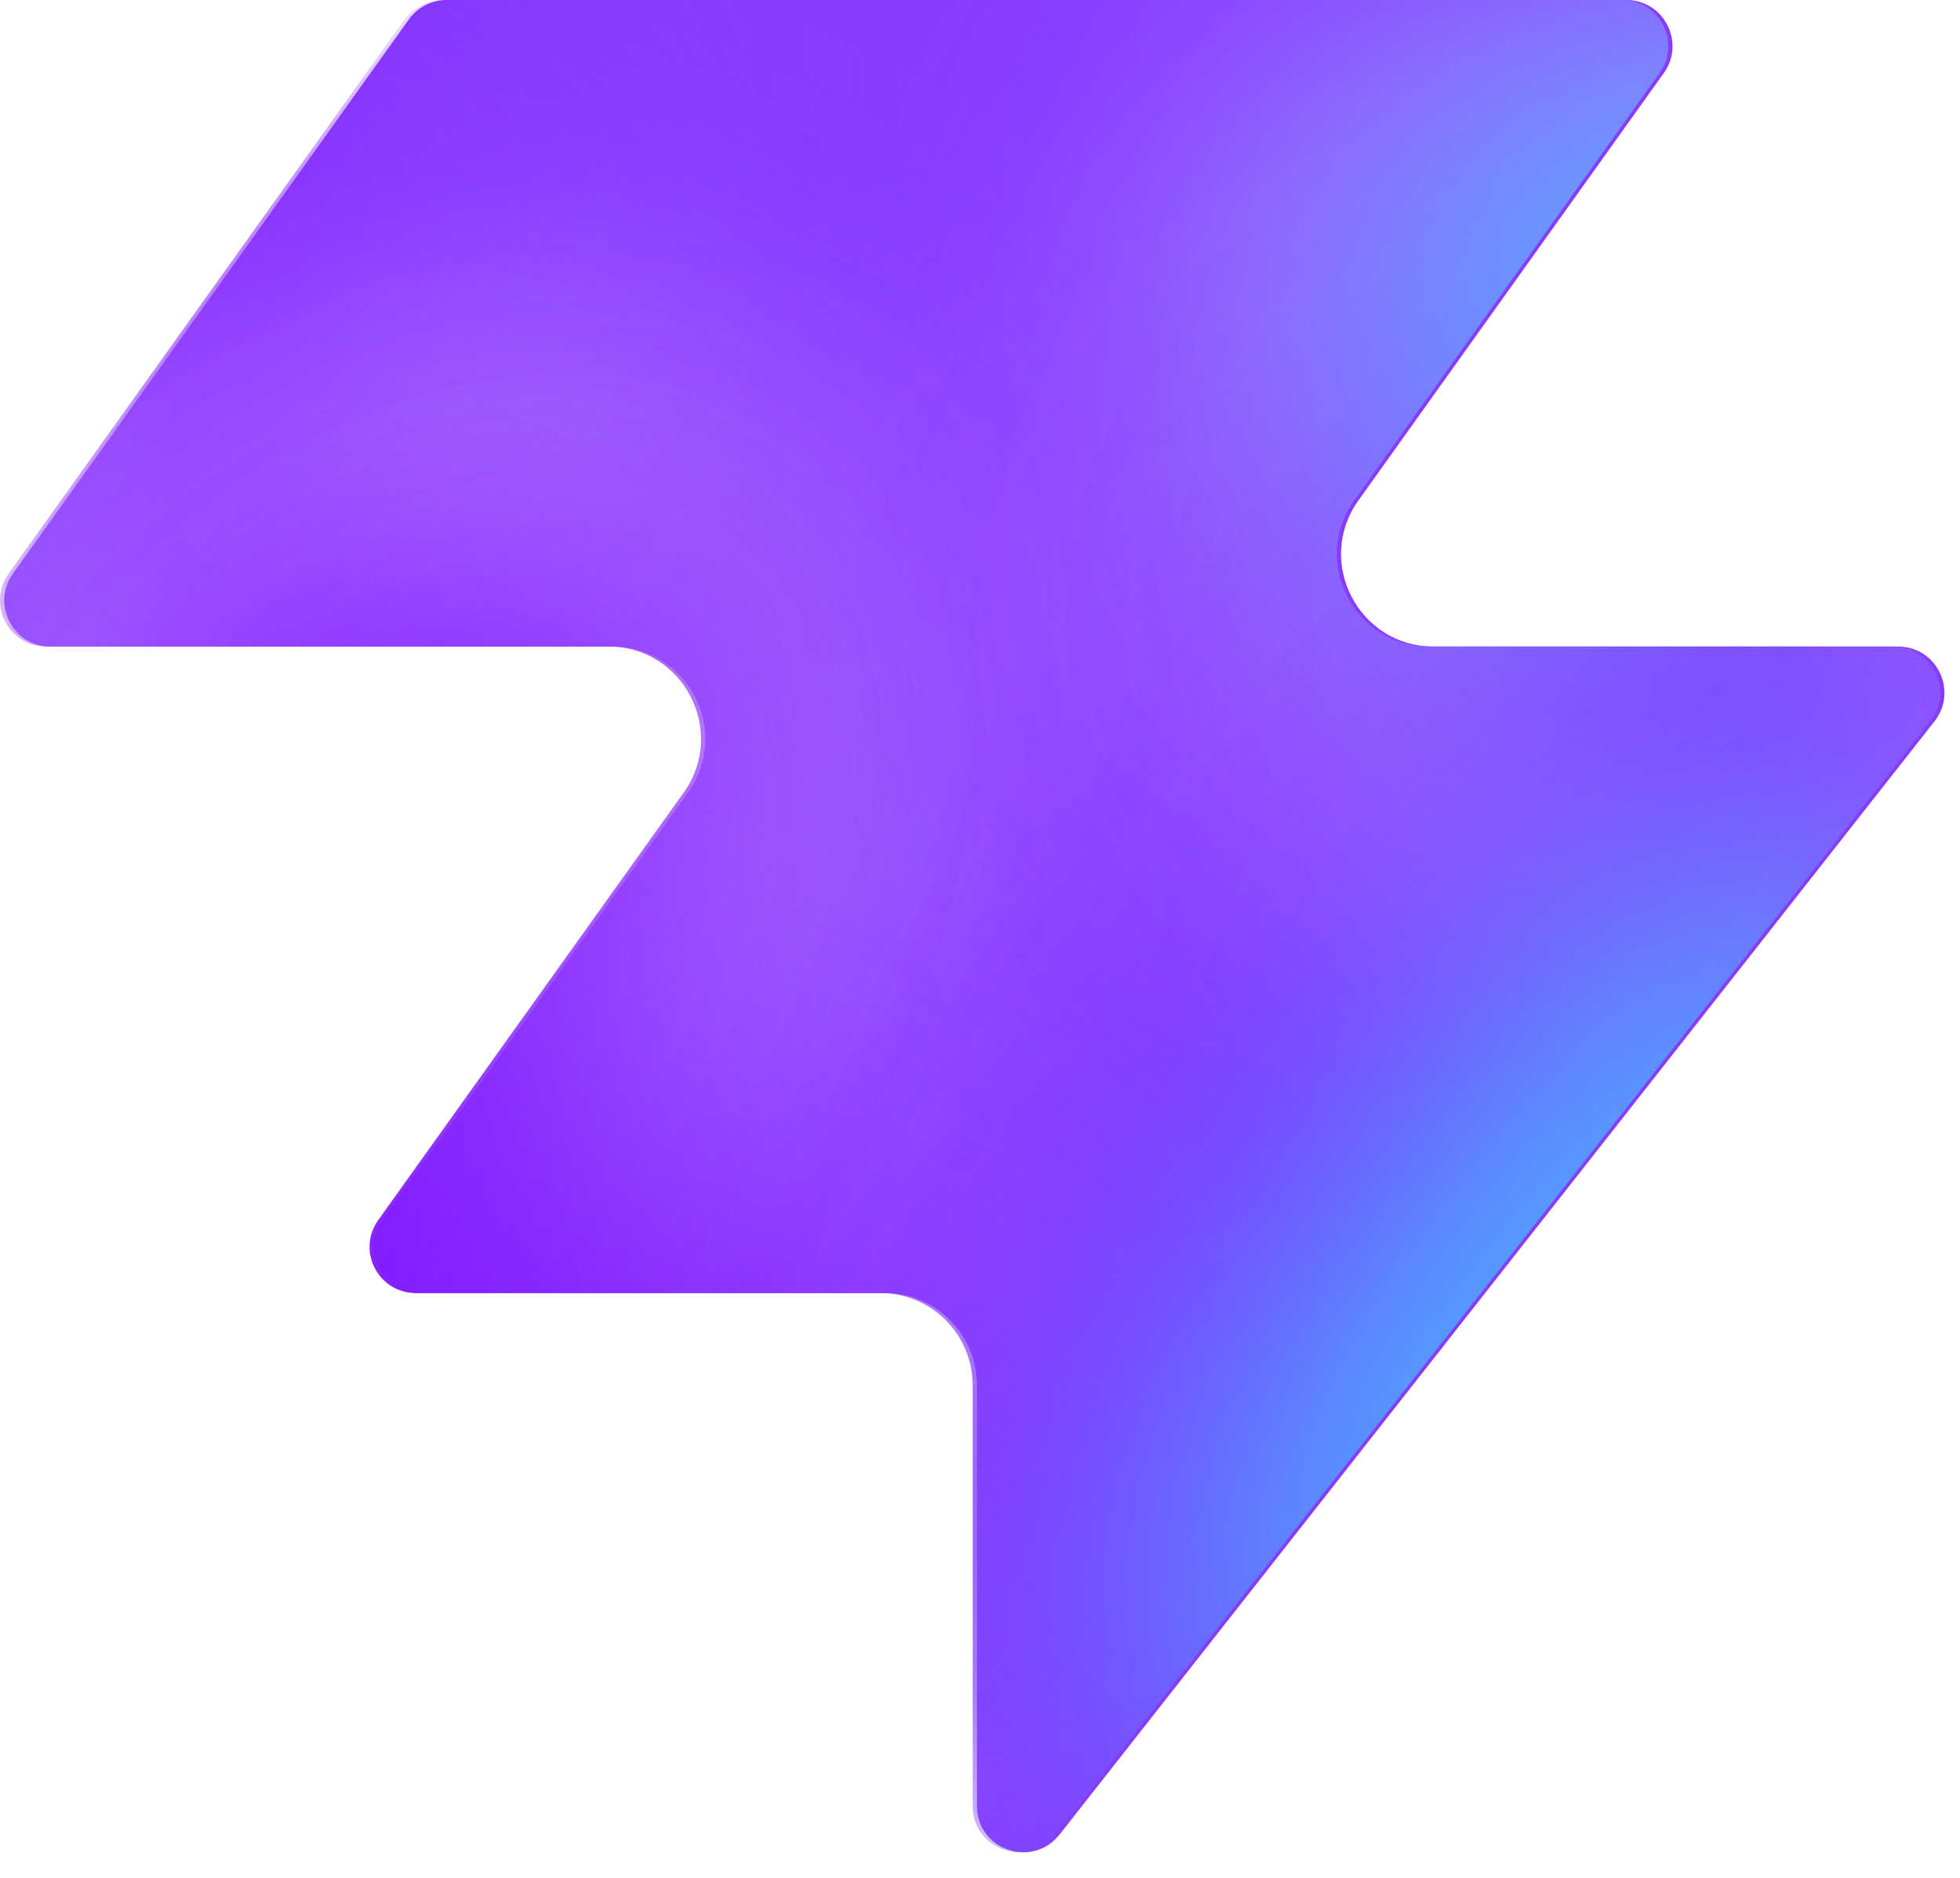
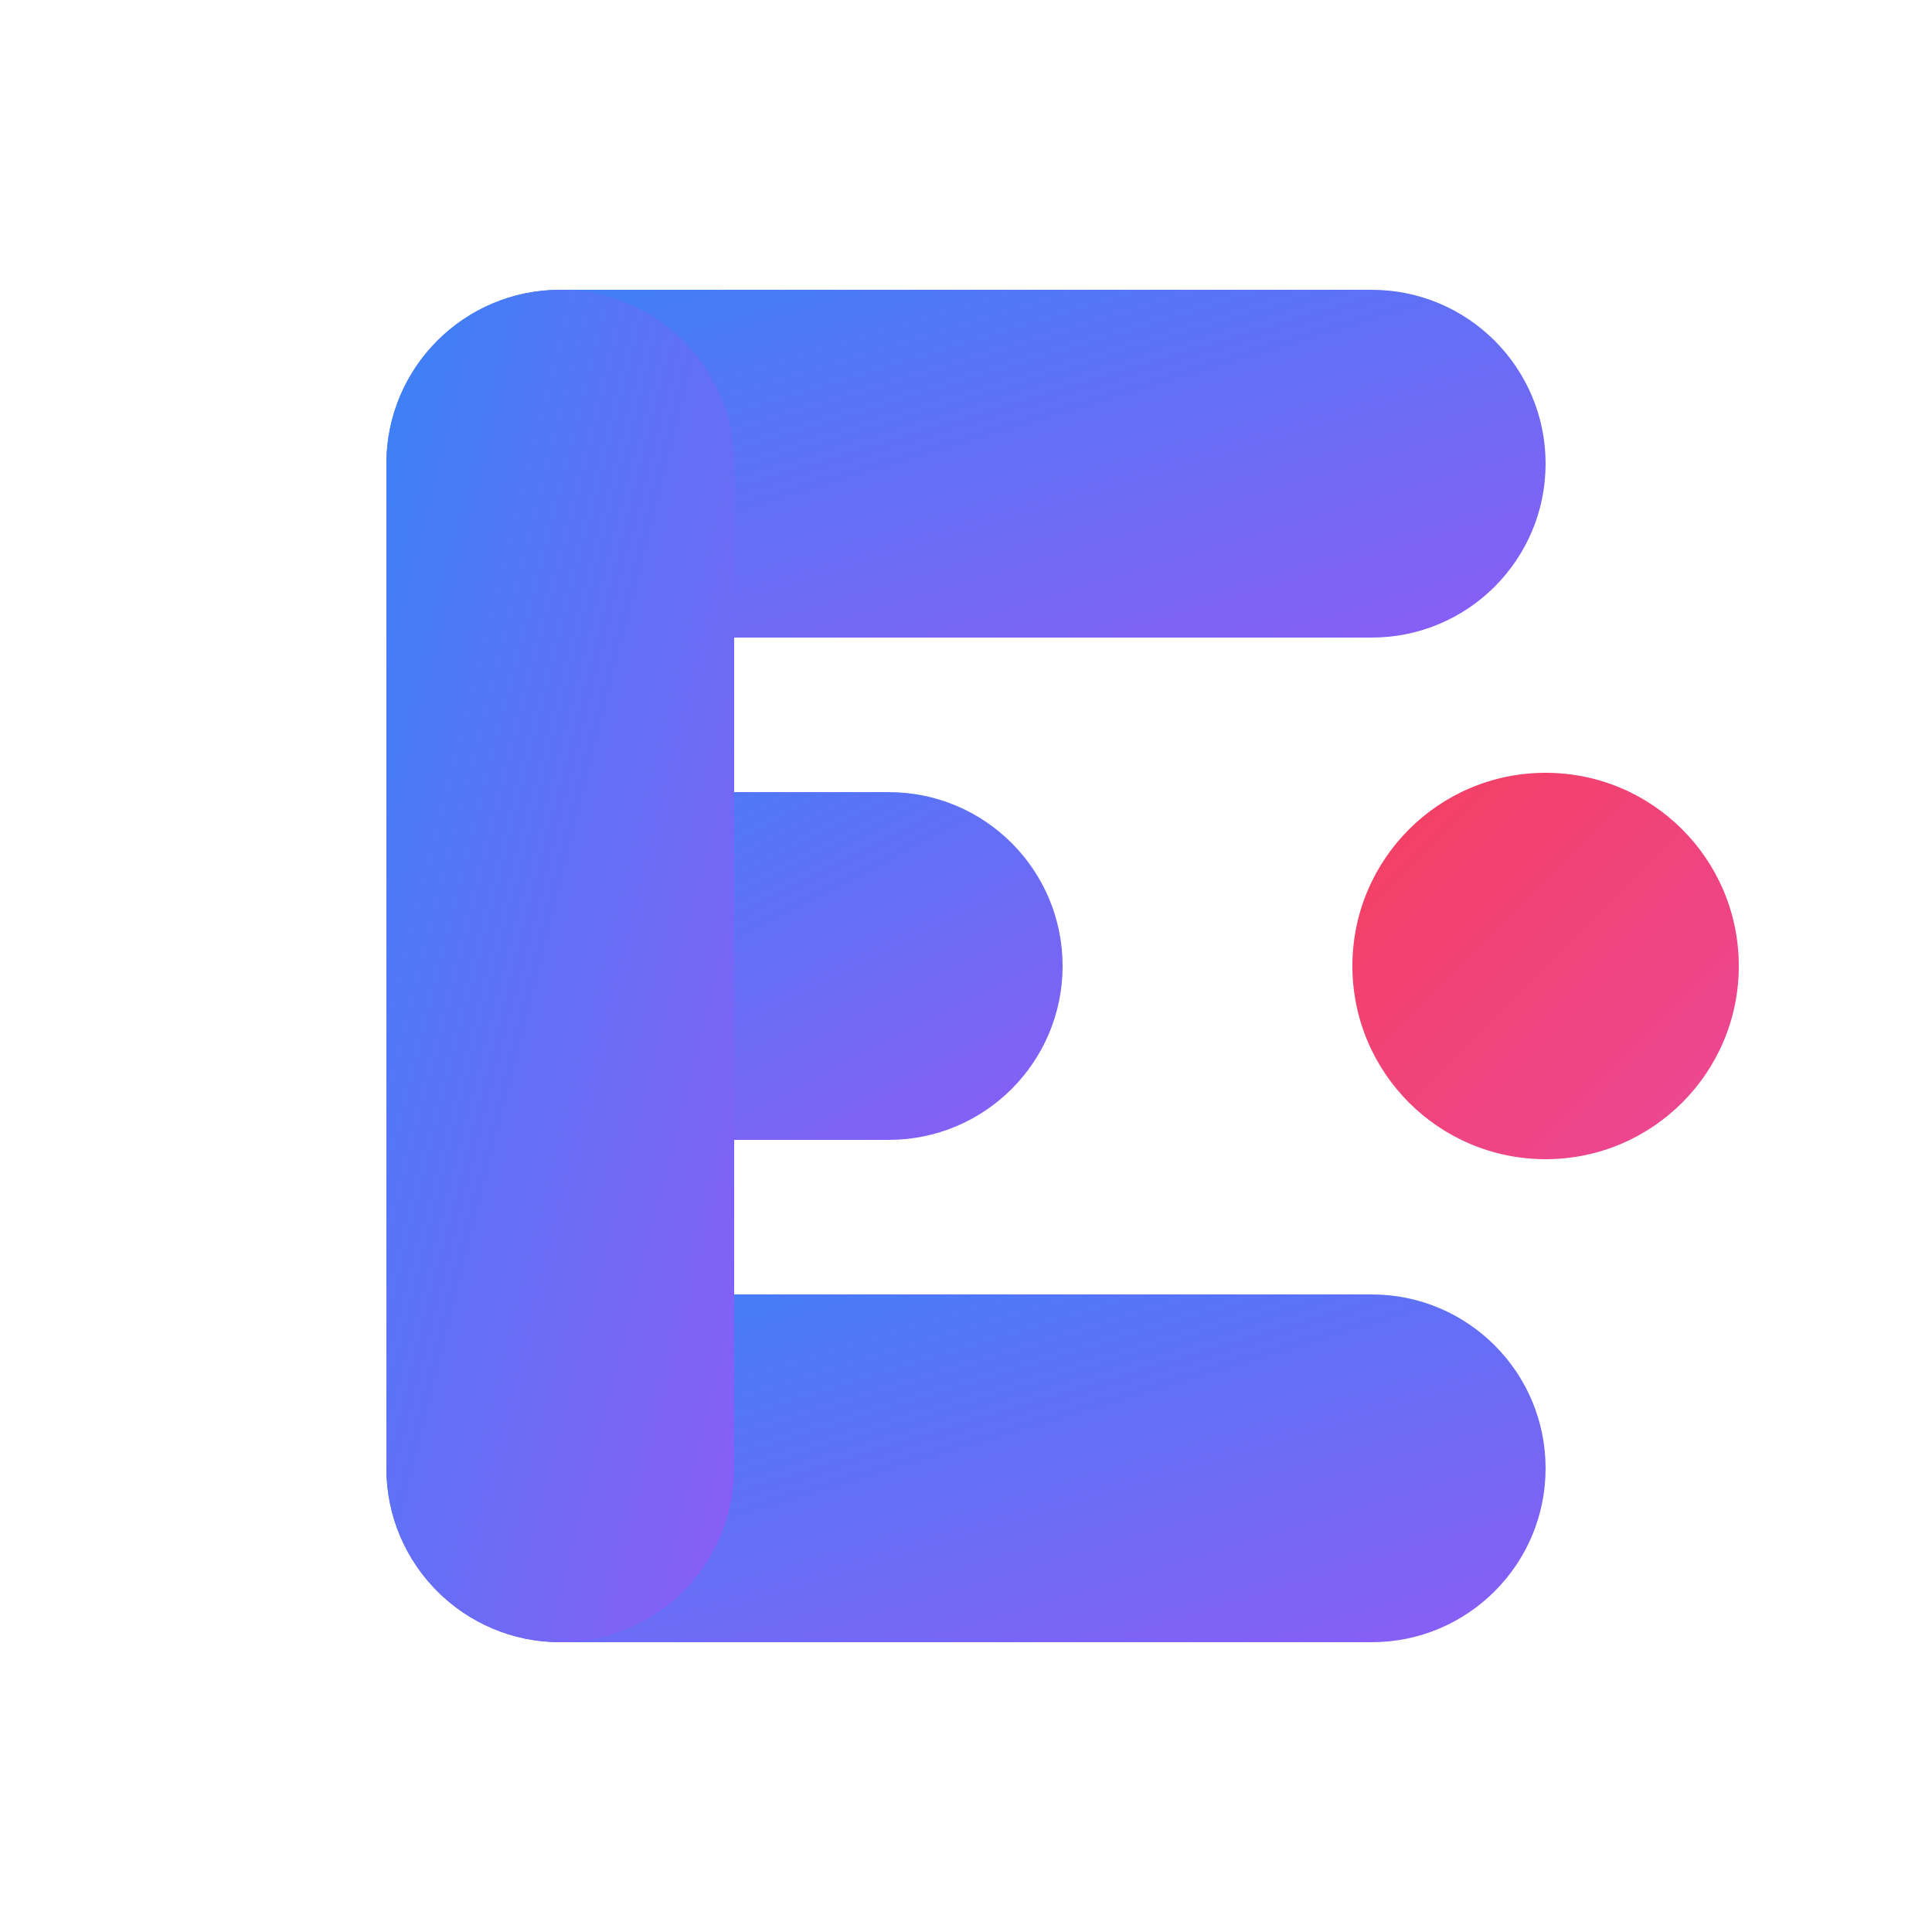
- <svg xmlns="http://www.w3.org/2000/svg" width="48" height="46" fill="none" viewBox="0 0 48 46">
-   <path fill="#863bff" d="M25.946 44.938c-.664.845-2.021.375-2.021-.698V33.937a2.26 2.26 0 0 0-2.262-2.262H10.287c-.92 0-1.456-1.04-.92-1.788l7.48-10.471c1.07-1.497 0-3.578-1.842-3.578H1.237c-.92 0-1.456-1.04-.92-1.788L10.013.474c.214-.297.556-.474.92-.474h28.894c.92 0 1.456 1.04.92 1.788l-7.48 10.471c-1.07 1.498 0 3.579 1.842 3.579h11.377c.943 0 1.473 1.088.89 1.83L25.947 44.94z" style="fill:#863bff;fill:color(display-p3 .525 .23 1);fill-opacity:1" />
-   <mask id="a" width="48" height="46" x="0" y="0" maskUnits="userSpaceOnUse" style="mask-type:alpha">
-     <path fill="#000" d="M25.842 44.938c-.664.844-2.021.375-2.021-.698V33.937a2.26 2.26 0 0 0-2.262-2.262H10.183c-.92 0-1.456-1.04-.92-1.788l7.48-10.471c1.07-1.498 0-3.579-1.842-3.579H1.133c-.92 0-1.456-1.04-.92-1.787L9.91.473c.214-.297.556-.474.92-.474h28.894c.92 0 1.456 1.04.92 1.788l-7.48 10.471c-1.07 1.498 0 3.578 1.842 3.578h11.377c.943 0 1.473 1.088.89 1.832L25.843 44.94z" style="fill:#000;fill-opacity:1" />
-   </mask>
-   <g mask="url(#a)">
-     <g filter="url(#b)">
-       <ellipse cx="5.508" cy="14.704" fill="#ede6ff" rx="5.508" ry="14.704" style="fill:#ede6ff;fill:color(display-p3 .927 .903 1);fill-opacity:1" transform="matrix(.00324 1 1 -.00324 -4.47 31.516)" />
-     </g>
-     <g filter="url(#c)">
-       <ellipse cx="10.399" cy="29.851" fill="#ede6ff" rx="10.399" ry="29.851" style="fill:#ede6ff;fill:color(display-p3 .927 .903 1);fill-opacity:1" transform="matrix(.00324 1 1 -.00324 -39.328 7.883)" />
-     </g>
-     <g filter="url(#d)">
-       <ellipse cx="5.508" cy="30.487" fill="#7e14ff" rx="5.508" ry="30.487" style="fill:#7e14ff;fill:color(display-p3 .492 .077 1);fill-opacity:1" transform="rotate(89.814 -25.913 -14.639)scale(1 -1)" />
-     </g>
-     <g filter="url(#e)">
-       <ellipse cx="5.508" cy="30.599" fill="#7e14ff" rx="5.508" ry="30.599" style="fill:#7e14ff;fill:color(display-p3 .492 .077 1);fill-opacity:1" transform="rotate(89.814 -32.644 -3.334)scale(1 -1)" />
-     </g>
-     <g filter="url(#f)">
-       <ellipse cx="5.508" cy="30.599" fill="#7e14ff" rx="5.508" ry="30.599" style="fill:#7e14ff;fill:color(display-p3 .492 .077 1);fill-opacity:1" transform="matrix(.00324 1 1 -.00324 -34.34 30.47)" />
-     </g>
-     <g filter="url(#g)">
-       <ellipse cx="14.072" cy="22.078" fill="#ede6ff" rx="14.072" ry="22.078" style="fill:#ede6ff;fill:color(display-p3 .927 .903 1);fill-opacity:1" transform="rotate(93.35 24.506 48.493)scale(-1 1)" />
-     </g>
-     <g filter="url(#h)">
-       <ellipse cx="3.47" cy="21.501" fill="#7e14ff" rx="3.47" ry="21.501" style="fill:#7e14ff;fill:color(display-p3 .492 .077 1);fill-opacity:1" transform="rotate(89.009 28.708 47.59)scale(-1 1)" />
-     </g>
-     <g filter="url(#i)">
-       <ellipse cx="3.47" cy="21.501" fill="#7e14ff" rx="3.47" ry="21.501" style="fill:#7e14ff;fill:color(display-p3 .492 .077 1);fill-opacity:1" transform="rotate(89.009 28.708 47.59)scale(-1 1)" />
-     </g>
-     <g filter="url(#j)">
-       <ellipse cx=".387" cy="8.972" fill="#7e14ff" rx="4.407" ry="29.108" style="fill:#7e14ff;fill:color(display-p3 .492 .077 1);fill-opacity:1" transform="rotate(39.51 .387 8.972)" />
-     </g>
-     <g filter="url(#k)">
-       <ellipse cx="47.523" cy="-6.092" fill="#7e14ff" rx="4.407" ry="29.108" style="fill:#7e14ff;fill:color(display-p3 .492 .077 1);fill-opacity:1" transform="rotate(37.892 47.523 -6.092)" />
-     </g>
-     <g filter="url(#l)">
-       <ellipse cx="41.412" cy="6.333" fill="#47bfff" rx="5.971" ry="9.665" style="fill:#47bfff;fill:color(display-p3 .28 .748 1);fill-opacity:1" transform="rotate(37.892 41.412 6.333)" />
-     </g>
-     <g filter="url(#m)">
-       <ellipse cx="-1.879" cy="38.332" fill="#7e14ff" rx="4.407" ry="29.108" style="fill:#7e14ff;fill:color(display-p3 .492 .077 1);fill-opacity:1" transform="rotate(37.892 -1.88 38.332)" />
-     </g>
-     <g filter="url(#n)">
-       <ellipse cx="-1.879" cy="38.332" fill="#7e14ff" rx="4.407" ry="29.108" style="fill:#7e14ff;fill:color(display-p3 .492 .077 1);fill-opacity:1" transform="rotate(37.892 -1.88 38.332)" />
-     </g>
-     <g filter="url(#o)">
-       <ellipse cx="35.651" cy="29.907" fill="#7e14ff" rx="4.407" ry="29.108" style="fill:#7e14ff;fill:color(display-p3 .492 .077 1);fill-opacity:1" transform="rotate(37.892 35.651 29.907)" />
-     </g>
-     <g filter="url(#p)">
-       <ellipse cx="38.418" cy="32.4" fill="#47bfff" rx="5.971" ry="15.297" style="fill:#47bfff;fill:color(display-p3 .28 .748 1);fill-opacity:1" transform="rotate(37.892 38.418 32.4)" />
-     </g>
-   </g>
+ <svg xmlns="http://www.w3.org/2000/svg" viewBox="0 0 100 100">
  <defs>
-     <filter id="b" width="60.045" height="41.654" x="-19.77" y="16.149" color-interpolation-filters="sRGB" filterUnits="userSpaceOnUse">
-       <feFlood flood-opacity="0" result="BackgroundImageFix" />
-       <feBlend in="SourceGraphic" in2="BackgroundImageFix" result="shape" />
-       <feGaussianBlur result="effect1_foregroundBlur_2002_17158" stdDeviation="7.659" />
-     </filter>
-     <filter id="c" width="90.34" height="51.437" x="-54.613" y="-7.533" color-interpolation-filters="sRGB" filterUnits="userSpaceOnUse">
-       <feFlood flood-opacity="0" result="BackgroundImageFix" />
-       <feBlend in="SourceGraphic" in2="BackgroundImageFix" result="shape" />
-       <feGaussianBlur result="effect1_foregroundBlur_2002_17158" stdDeviation="7.659" />
-     </filter>
-     <filter id="d" width="79.355" height="29.4" x="-49.64" y="2.03" color-interpolation-filters="sRGB" filterUnits="userSpaceOnUse">
-       <feFlood flood-opacity="0" result="BackgroundImageFix" />
-       <feBlend in="SourceGraphic" in2="BackgroundImageFix" result="shape" />
-       <feGaussianBlur result="effect1_foregroundBlur_2002_17158" stdDeviation="4.596" />
-     </filter>
-     <filter id="e" width="79.579" height="29.4" x="-45.045" y="20.029" color-interpolation-filters="sRGB" filterUnits="userSpaceOnUse">
-       <feFlood flood-opacity="0" result="BackgroundImageFix" />
-       <feBlend in="SourceGraphic" in2="BackgroundImageFix" result="shape" />
-       <feGaussianBlur result="effect1_foregroundBlur_2002_17158" stdDeviation="4.596" />
-     </filter>
-     <filter id="f" width="79.579" height="29.4" x="-43.513" y="21.178" color-interpolation-filters="sRGB" filterUnits="userSpaceOnUse">
-       <feFlood flood-opacity="0" result="BackgroundImageFix" />
-       <feBlend in="SourceGraphic" in2="BackgroundImageFix" result="shape" />
-       <feGaussianBlur result="effect1_foregroundBlur_2002_17158" stdDeviation="4.596" />
-     </filter>
-     <filter id="g" width="74.749" height="58.852" x="15.756" y="-17.901" color-interpolation-filters="sRGB" filterUnits="userSpaceOnUse">
-       <feFlood flood-opacity="0" result="BackgroundImageFix" />
-       <feBlend in="SourceGraphic" in2="BackgroundImageFix" result="shape" />
-       <feGaussianBlur result="effect1_foregroundBlur_2002_17158" stdDeviation="7.659" />
-     </filter>
-     <filter id="h" width="61.377" height="25.362" x="23.548" y="2.284" color-interpolation-filters="sRGB" filterUnits="userSpaceOnUse">
-       <feFlood flood-opacity="0" result="BackgroundImageFix" />
-       <feBlend in="SourceGraphic" in2="BackgroundImageFix" result="shape" />
-       <feGaussianBlur result="effect1_foregroundBlur_2002_17158" stdDeviation="4.596" />
-     </filter>
-     <filter id="i" width="61.377" height="25.362" x="23.548" y="2.284" color-interpolation-filters="sRGB" filterUnits="userSpaceOnUse">
-       <feFlood flood-opacity="0" result="BackgroundImageFix" />
-       <feBlend in="SourceGraphic" in2="BackgroundImageFix" result="shape" />
-       <feGaussianBlur result="effect1_foregroundBlur_2002_17158" stdDeviation="4.596" />
-     </filter>
-     <filter id="j" width="56.045" height="63.649" x="-27.636" y="-22.853" color-interpolation-filters="sRGB" filterUnits="userSpaceOnUse">
-       <feFlood flood-opacity="0" result="BackgroundImageFix" />
-       <feBlend in="SourceGraphic" in2="BackgroundImageFix" result="shape" />
-       <feGaussianBlur result="effect1_foregroundBlur_2002_17158" stdDeviation="4.596" />
-     </filter>
-     <filter id="k" width="54.814" height="64.646" x="20.116" y="-38.415" color-interpolation-filters="sRGB" filterUnits="userSpaceOnUse">
-       <feFlood flood-opacity="0" result="BackgroundImageFix" />
-       <feBlend in="SourceGraphic" in2="BackgroundImageFix" result="shape" />
-       <feGaussianBlur result="effect1_foregroundBlur_2002_17158" stdDeviation="4.596" />
-     </filter>
-     <filter id="l" width="33.541" height="35.313" x="24.641" y="-11.323" color-interpolation-filters="sRGB" filterUnits="userSpaceOnUse">
-       <feFlood flood-opacity="0" result="BackgroundImageFix" />
-       <feBlend in="SourceGraphic" in2="BackgroundImageFix" result="shape" />
-       <feGaussianBlur result="effect1_foregroundBlur_2002_17158" stdDeviation="4.596" />
-     </filter>
-     <filter id="m" width="54.814" height="64.646" x="-29.286" y="6.009" color-interpolation-filters="sRGB" filterUnits="userSpaceOnUse">
-       <feFlood flood-opacity="0" result="BackgroundImageFix" />
-       <feBlend in="SourceGraphic" in2="BackgroundImageFix" result="shape" />
-       <feGaussianBlur result="effect1_foregroundBlur_2002_17158" stdDeviation="4.596" />
-     </filter>
-     <filter id="n" width="54.814" height="64.646" x="-29.286" y="6.009" color-interpolation-filters="sRGB" filterUnits="userSpaceOnUse">
-       <feFlood flood-opacity="0" result="BackgroundImageFix" />
-       <feBlend in="SourceGraphic" in2="BackgroundImageFix" result="shape" />
-       <feGaussianBlur result="effect1_foregroundBlur_2002_17158" stdDeviation="4.596" />
-     </filter>
-     <filter id="o" width="54.814" height="64.646" x="8.244" y="-2.416" color-interpolation-filters="sRGB" filterUnits="userSpaceOnUse">
-       <feFlood flood-opacity="0" result="BackgroundImageFix" />
-       <feBlend in="SourceGraphic" in2="BackgroundImageFix" result="shape" />
-       <feGaussianBlur result="effect1_foregroundBlur_2002_17158" stdDeviation="4.596" />
-     </filter>
-     <filter id="p" width="39.409" height="43.623" x="18.713" y="10.588" color-interpolation-filters="sRGB" filterUnits="userSpaceOnUse">
-       <feFlood flood-opacity="0" result="BackgroundImageFix" />
-       <feBlend in="SourceGraphic" in2="BackgroundImageFix" result="shape" />
-       <feGaussianBlur result="effect1_foregroundBlur_2002_17158" stdDeviation="4.596" />
-     </filter>
+     <linearGradient id="mainGrad" x1="0%" y1="0%" x2="100%" y2="100%">
+       <stop offset="0%" stop-color="#3b82f6" />
+       <stop offset="100%" stop-color="#8b5cf6" />
+     </linearGradient>
+     <linearGradient id="accentGrad" x1="0%" y1="0%" x2="100%" y2="100%">
+       <stop offset="0%" stop-color="#f43f5e" />
+       <stop offset="100%" stop-color="#ec4899" />
+     </linearGradient>
  </defs>
+   <rect x="20" y="15" width="60" height="18" rx="9" fill="url(#mainGrad)" />
+   <rect x="20" y="41" width="35" height="18" rx="9" fill="url(#mainGrad)" />
+   <rect x="20" y="67" width="60" height="18" rx="9" fill="url(#mainGrad)" />
+   <rect x="20" y="15" width="18" height="70" rx="9" fill="url(#mainGrad)" />
+   <circle cx="80" cy="50" r="10" fill="url(#accentGrad)" />
</svg>
